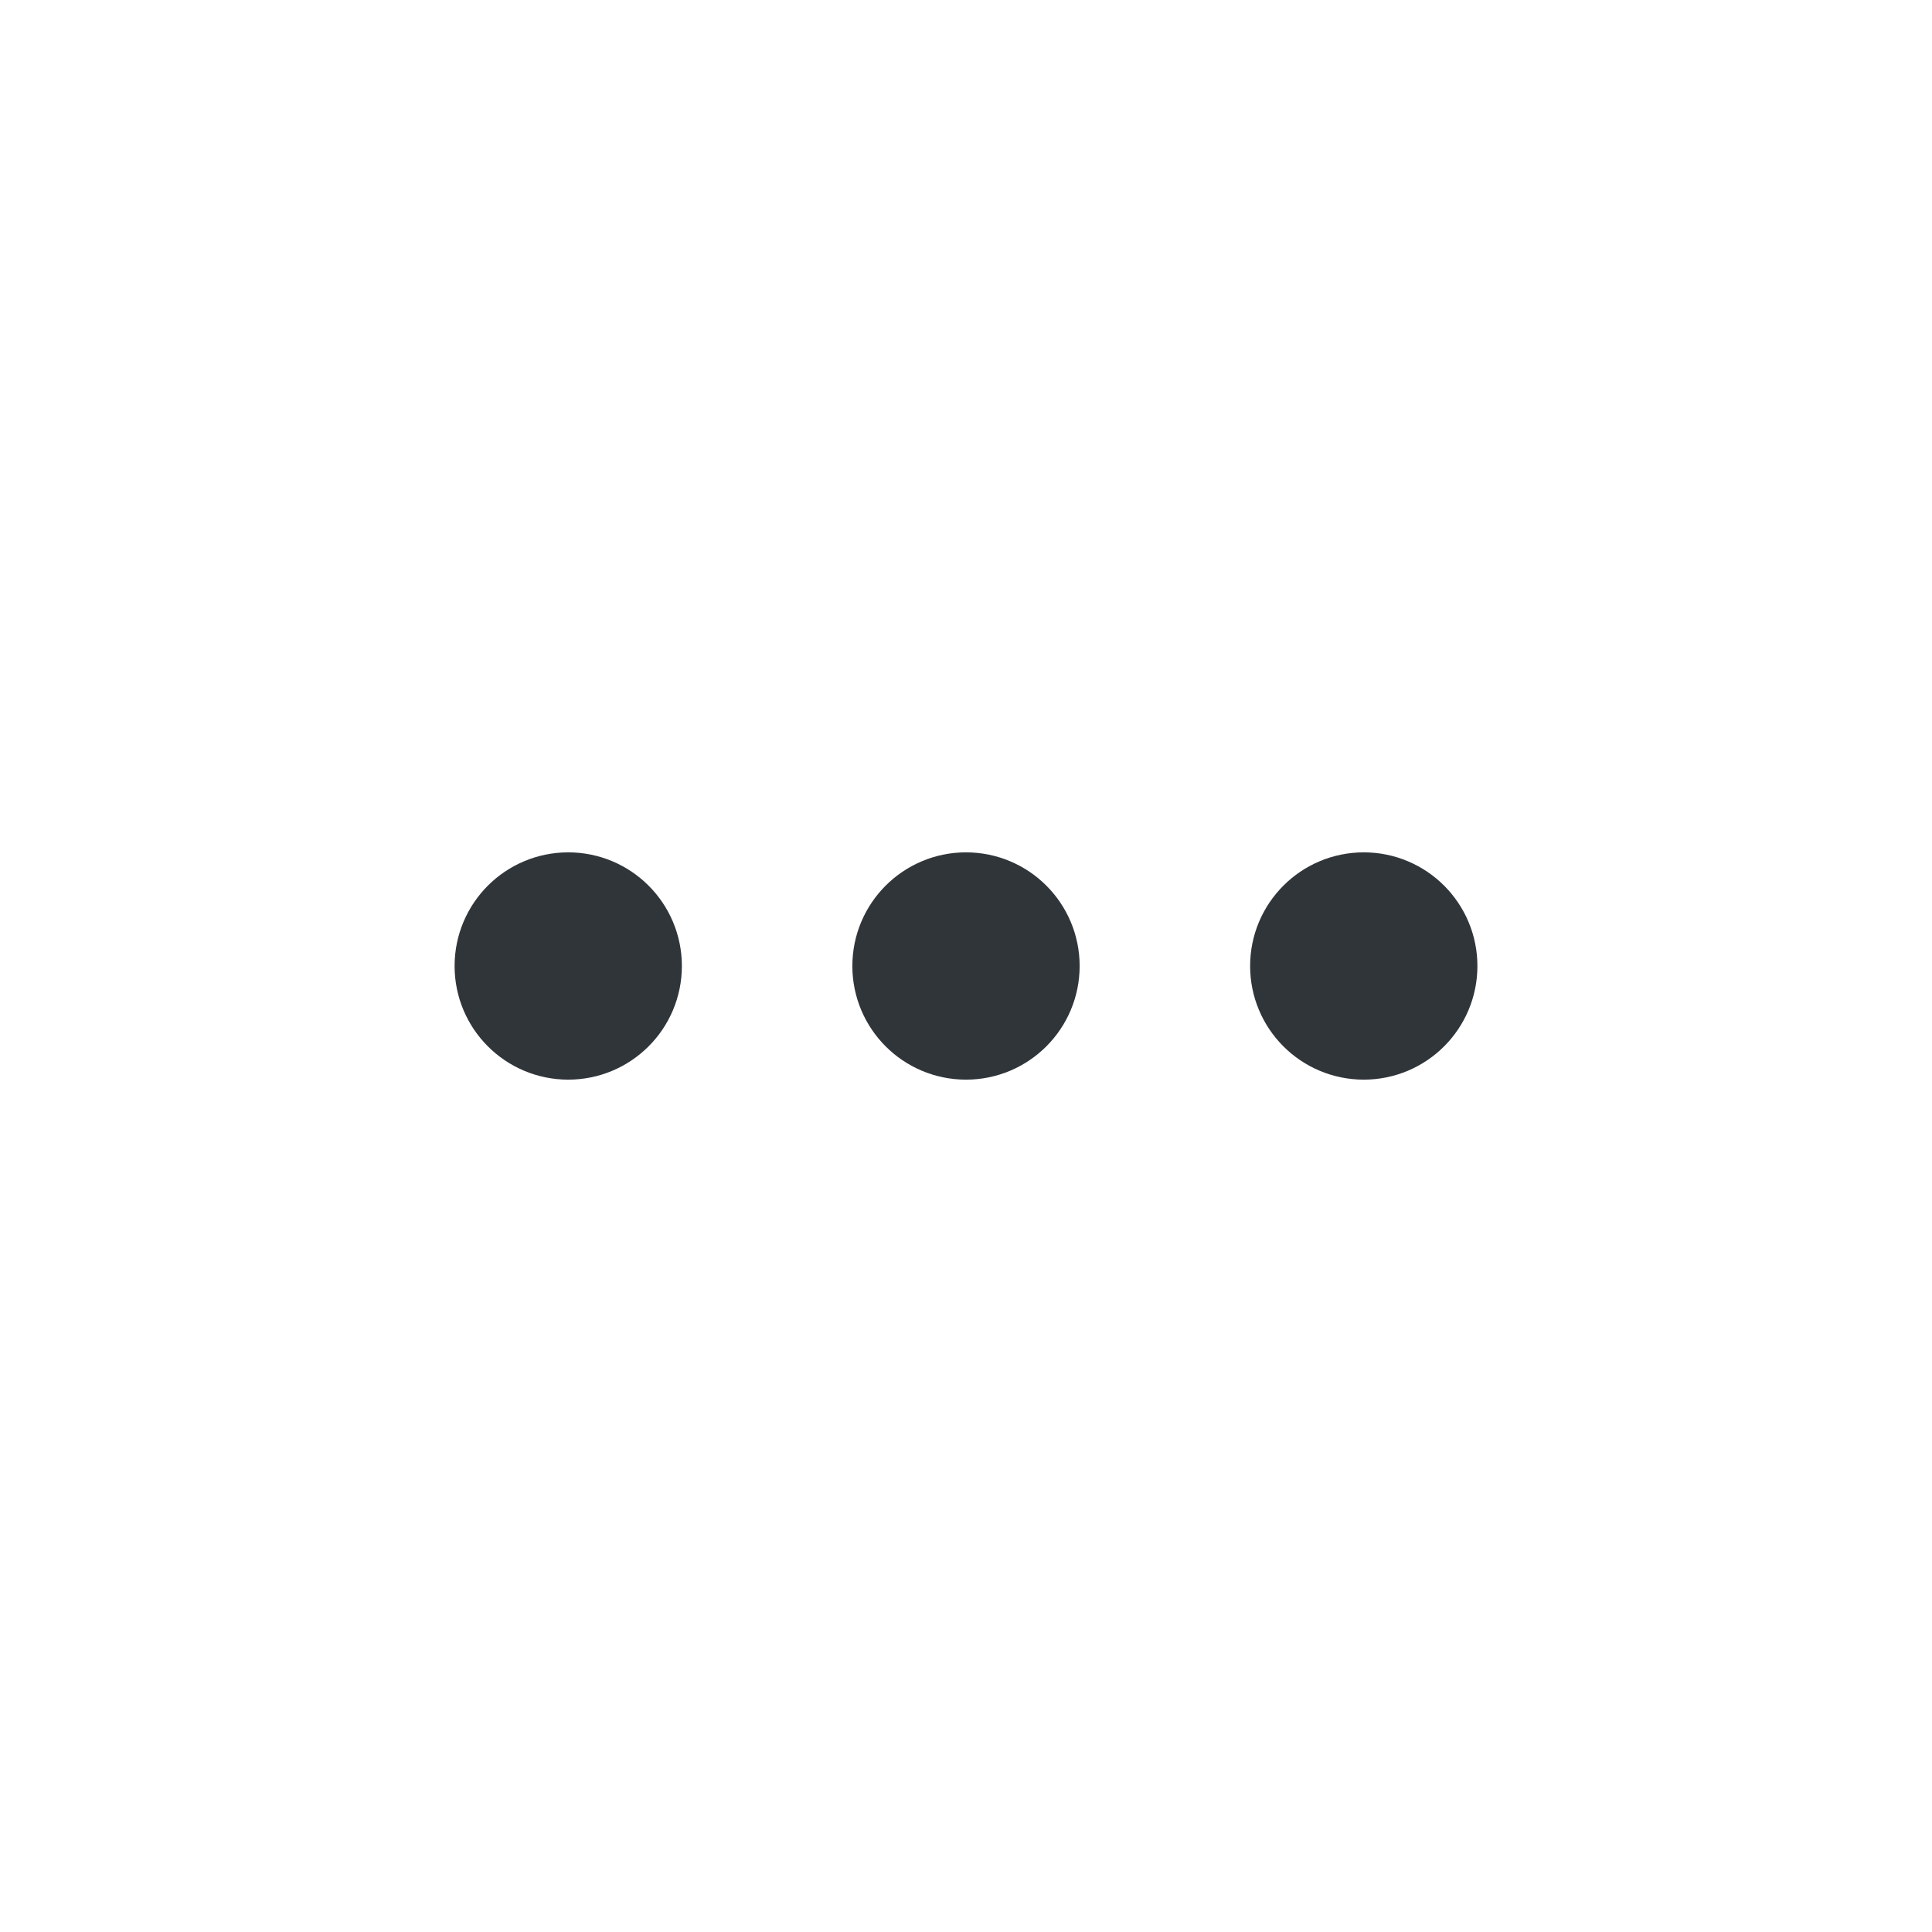
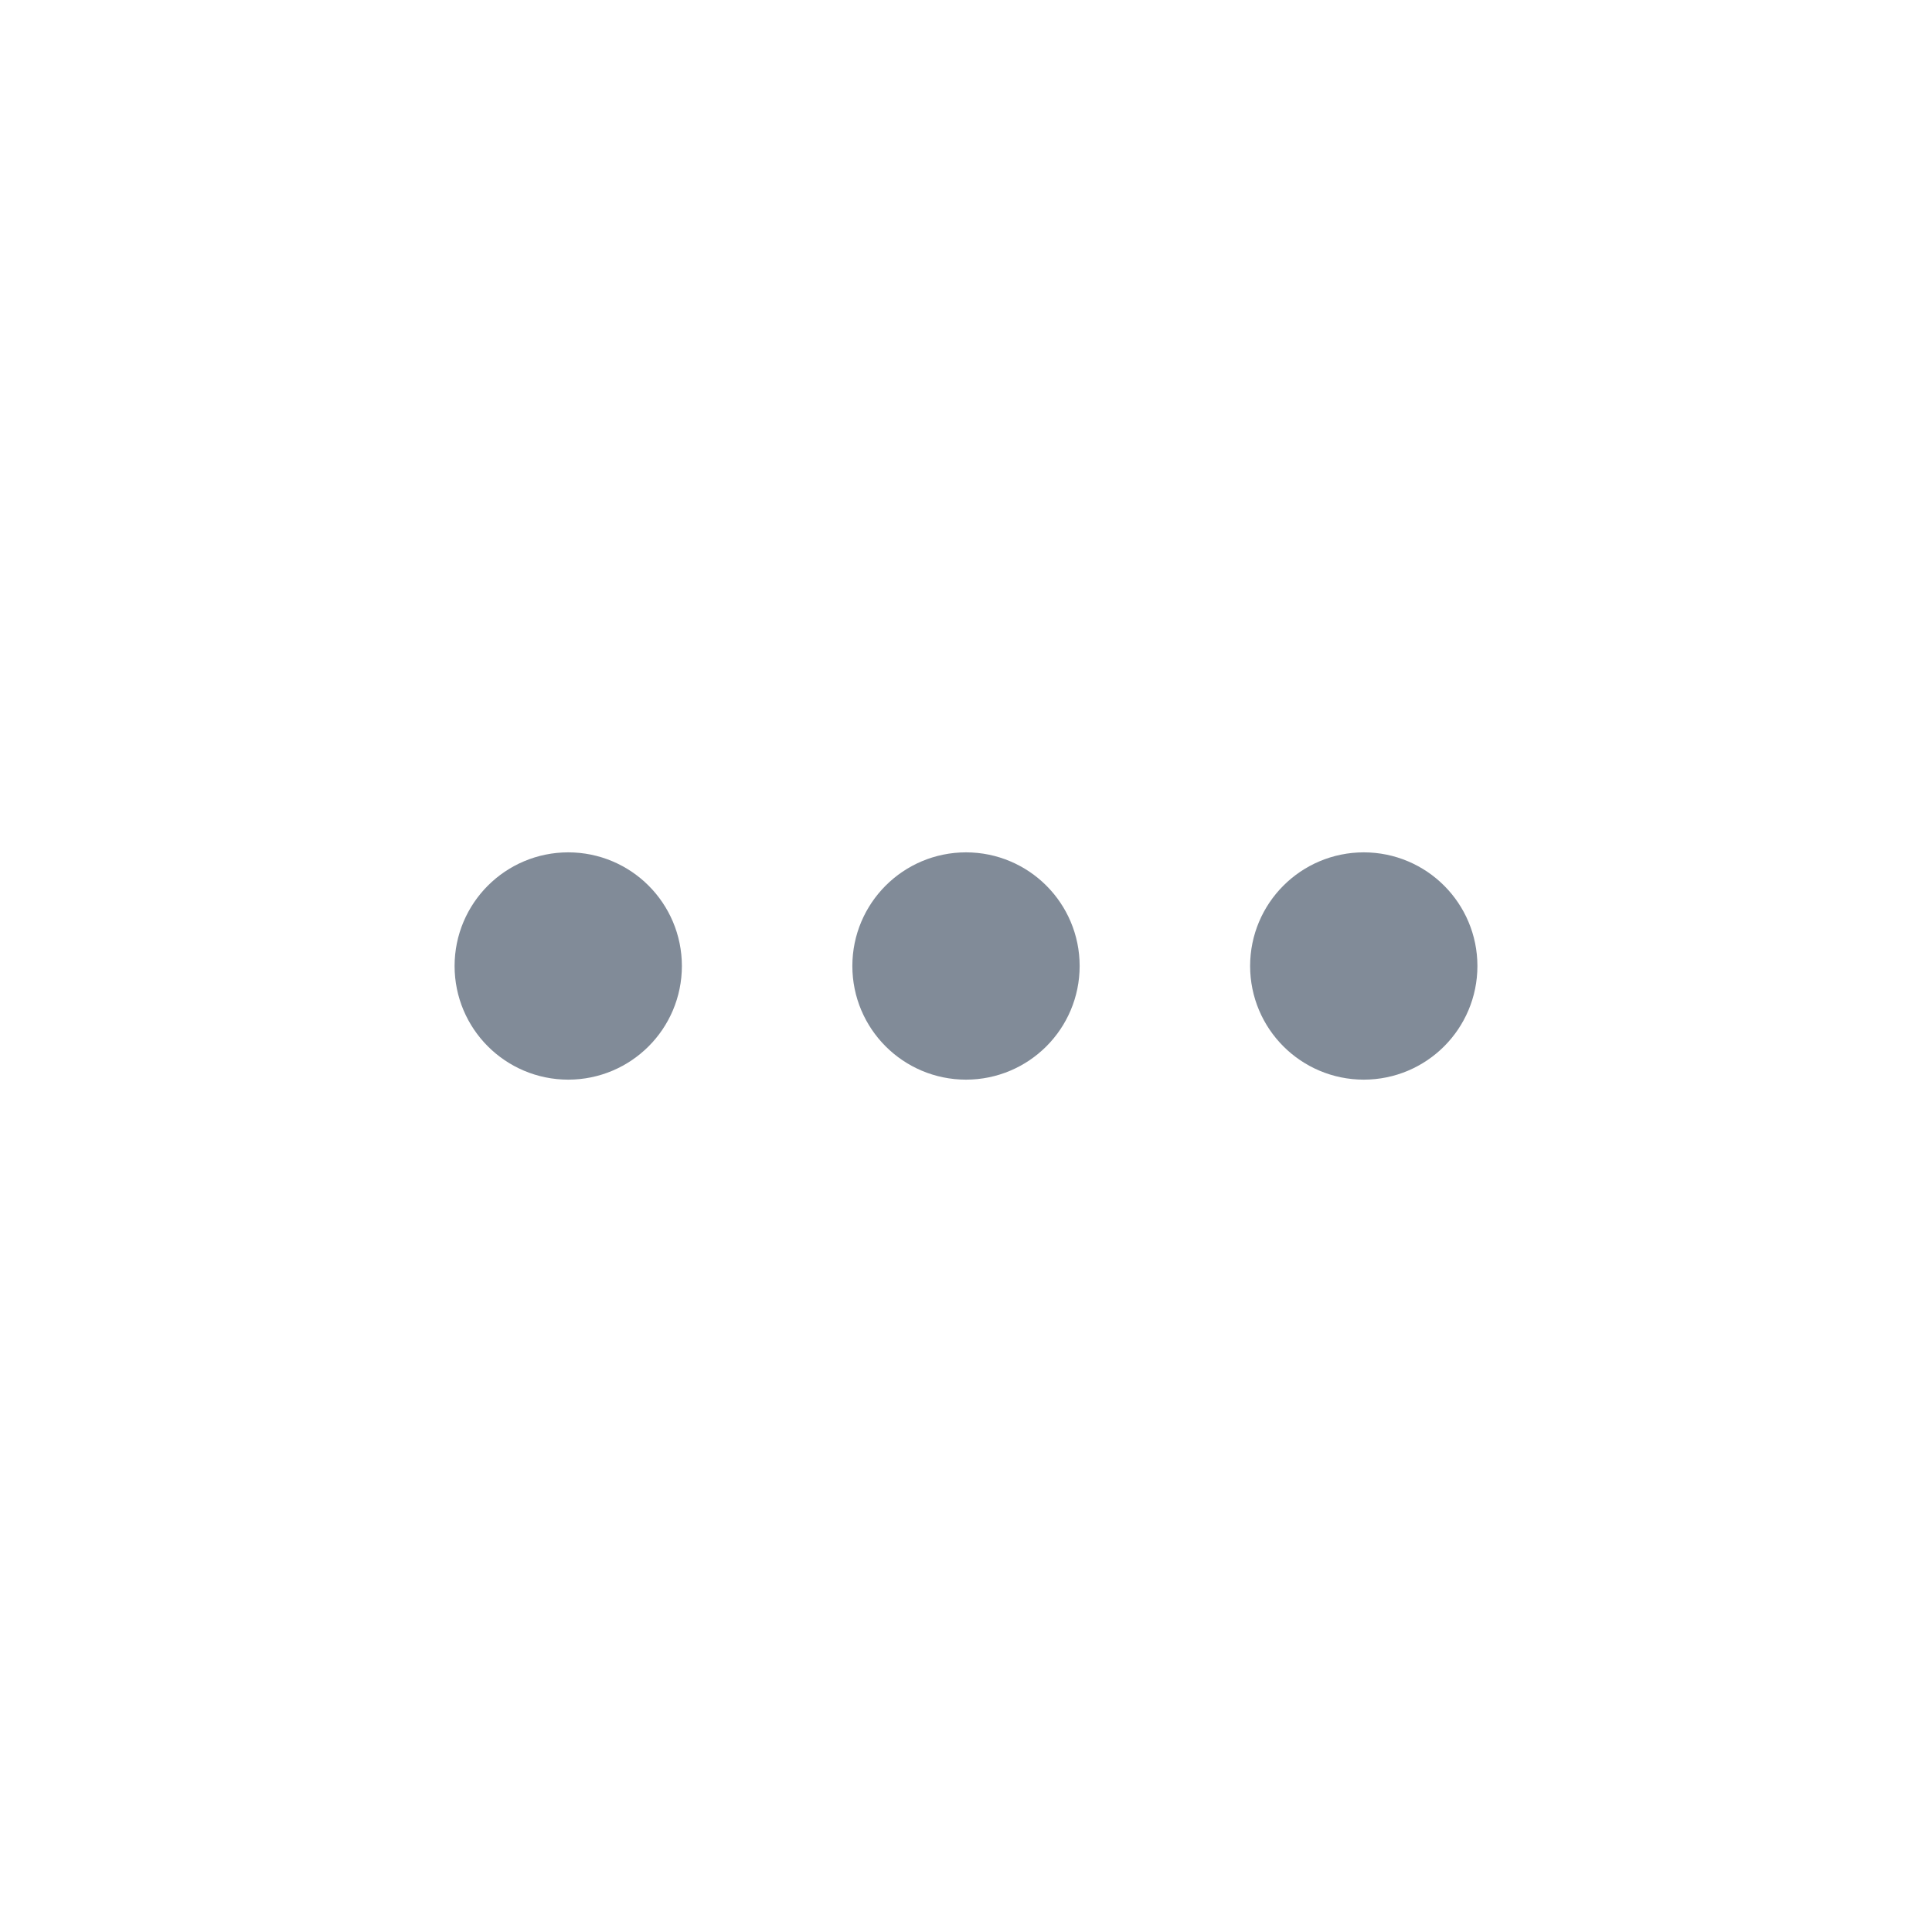
- <svg xmlns="http://www.w3.org/2000/svg" width="34" height="34" viewBox="-5 -5 34 34" fill="none" stroke="#30353a" stroke-width="2" stroke-linecap="round" stroke-linejoin="round">
+ <svg xmlns="http://www.w3.org/2000/svg" width="34" height="34" viewBox="-5 -5 34 34" fill="none" stroke="#818b98" stroke-width="2" stroke-linecap="round" stroke-linejoin="round">
  <circle cx="12" cy="12" r="1" />
  <circle cx="19" cy="12" r="1" />
  <circle cx="5" cy="12" r="1" />
</svg>
